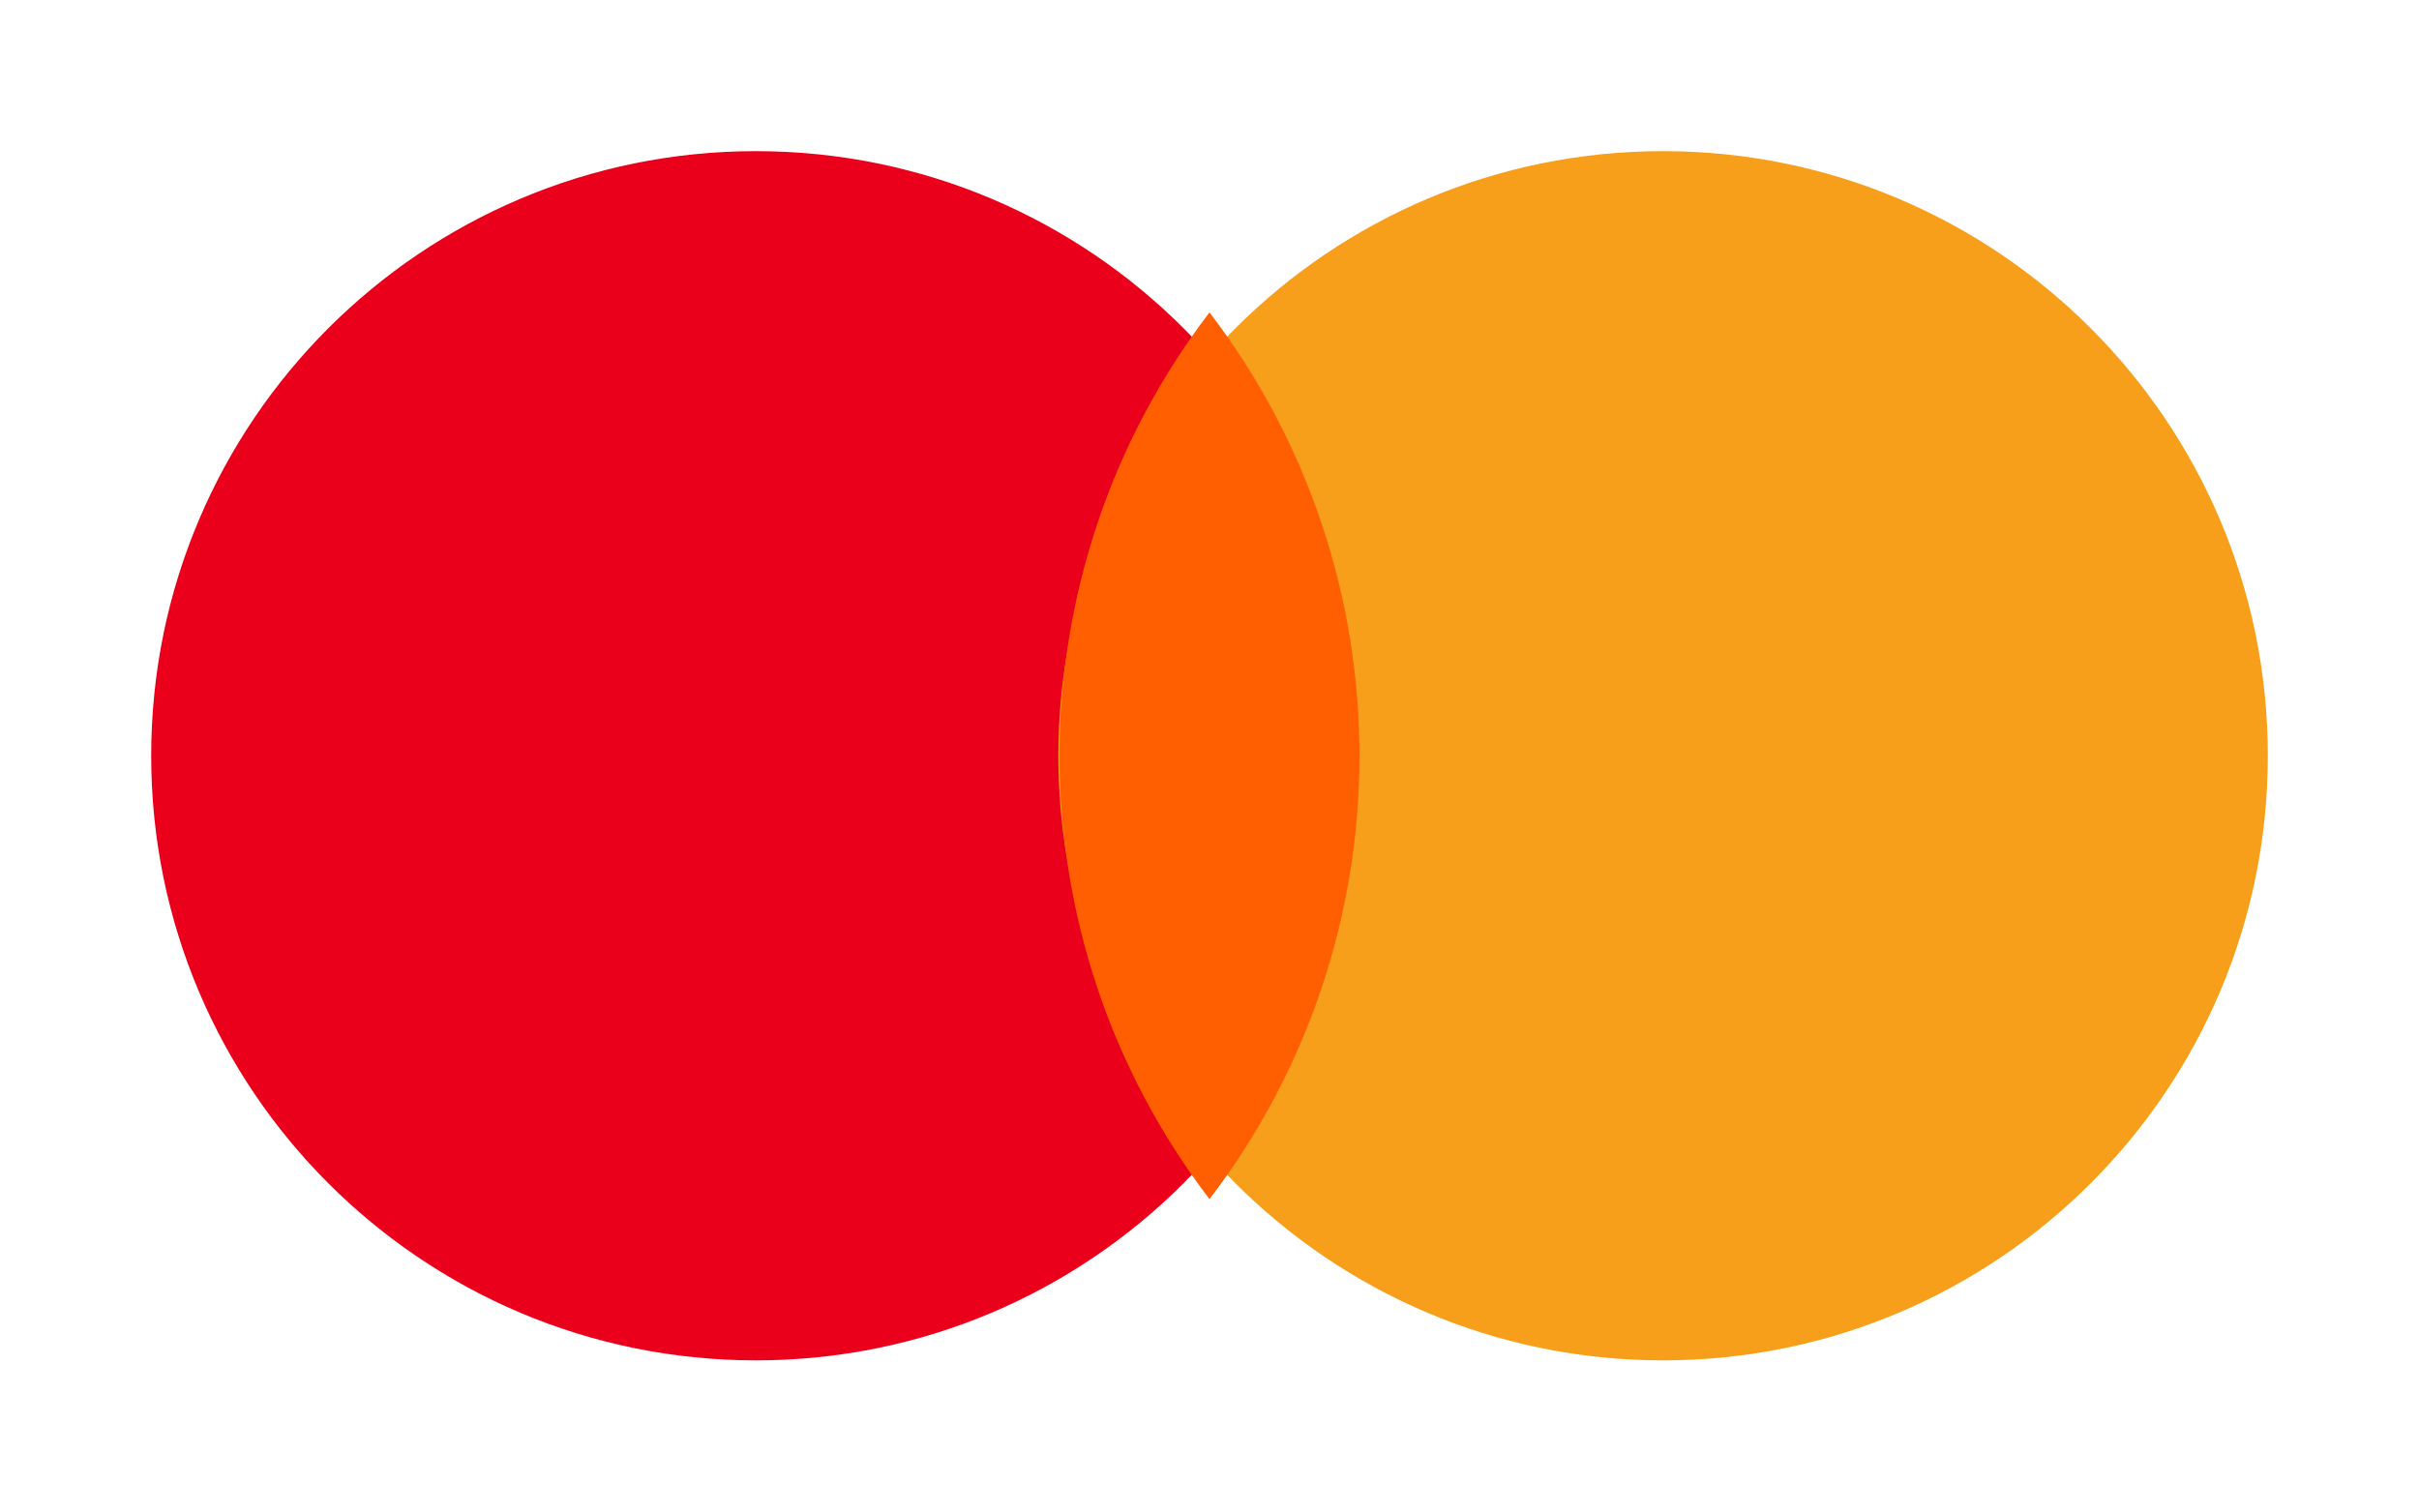
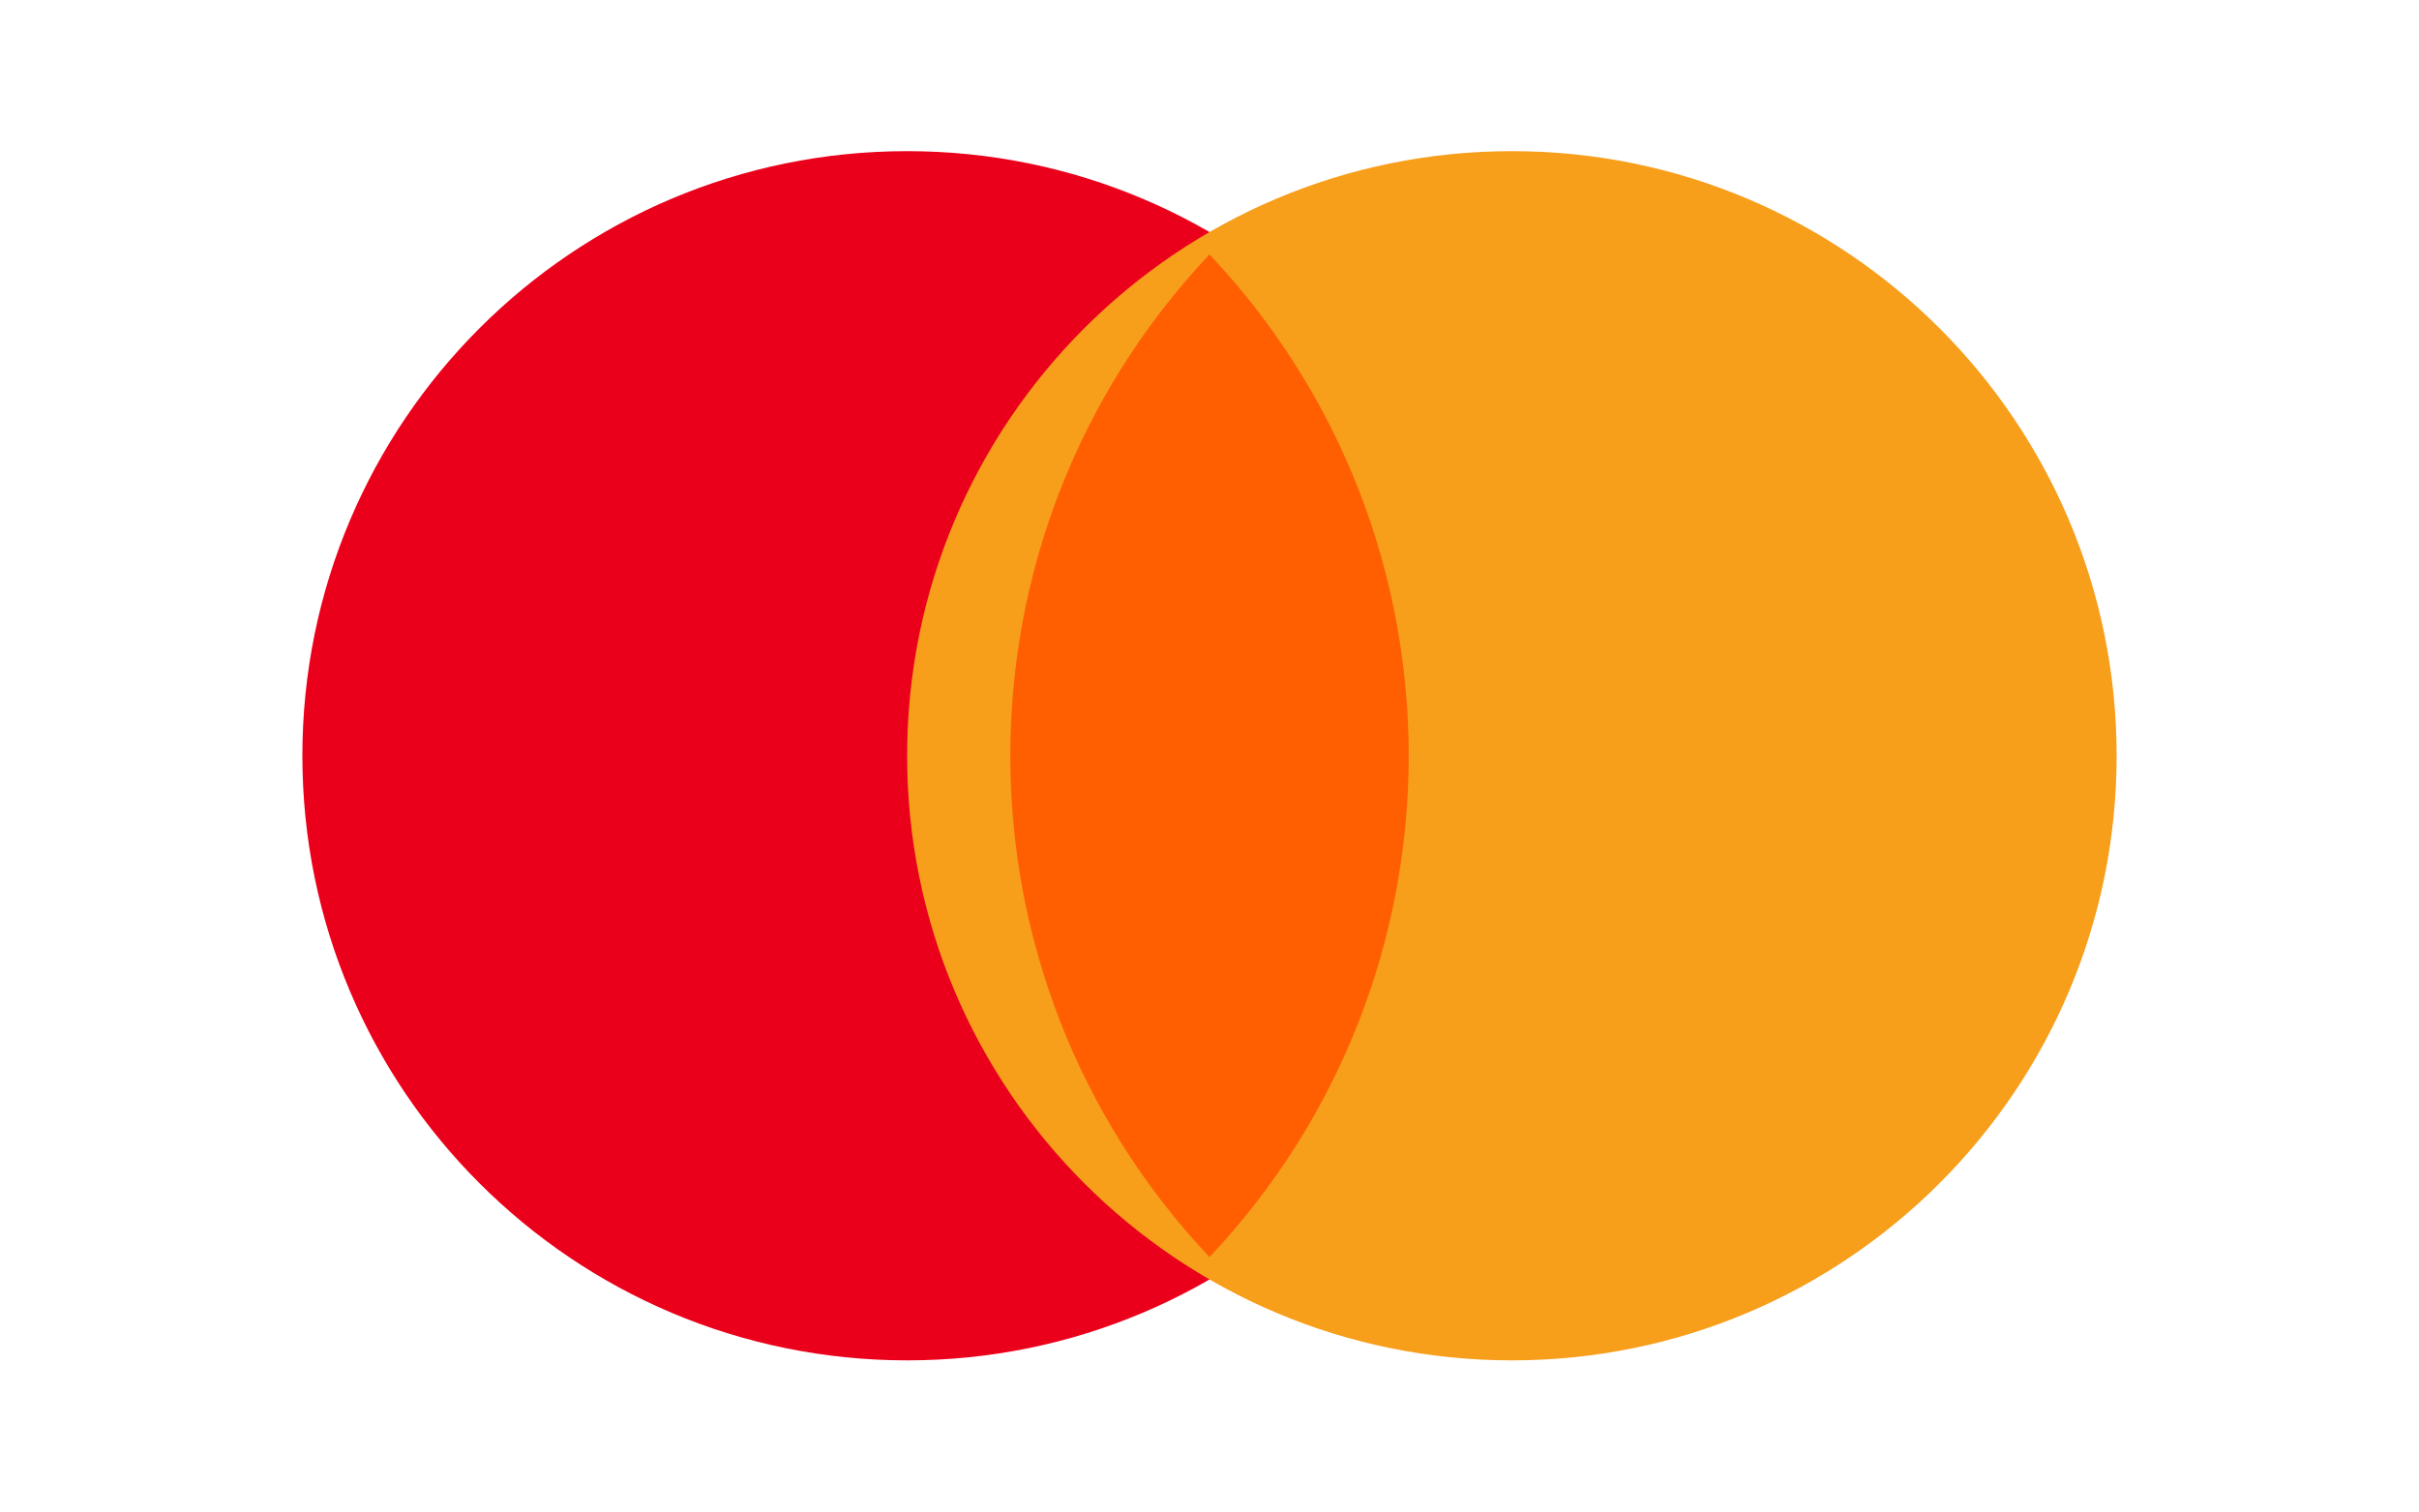
<svg xmlns="http://www.w3.org/2000/svg" viewBox="0 0 48 30" width="48" height="30">
-   <circle cx="15" cy="15" r="12" fill="#EB001B" />
-   <circle cx="33" cy="15" r="12" fill="#F79E1B" />
-   <path fill="#FF5F00" d="M24 6.2a14.5 14.5 0 010 17.6 14.5 14.5 0 010-17.6z" />
+   <circle cx="18" cy="15" r="12" fill="#EB001B" />
+   <circle cx="30" cy="15" r="12" fill="#F79E1B" />
+   <path fill="#FF5F00" d="M24 5.05a14.5 14.5 0 0 1 0 19.9 14.5 14.5 0 0 1 0-19.9z" />
</svg>
